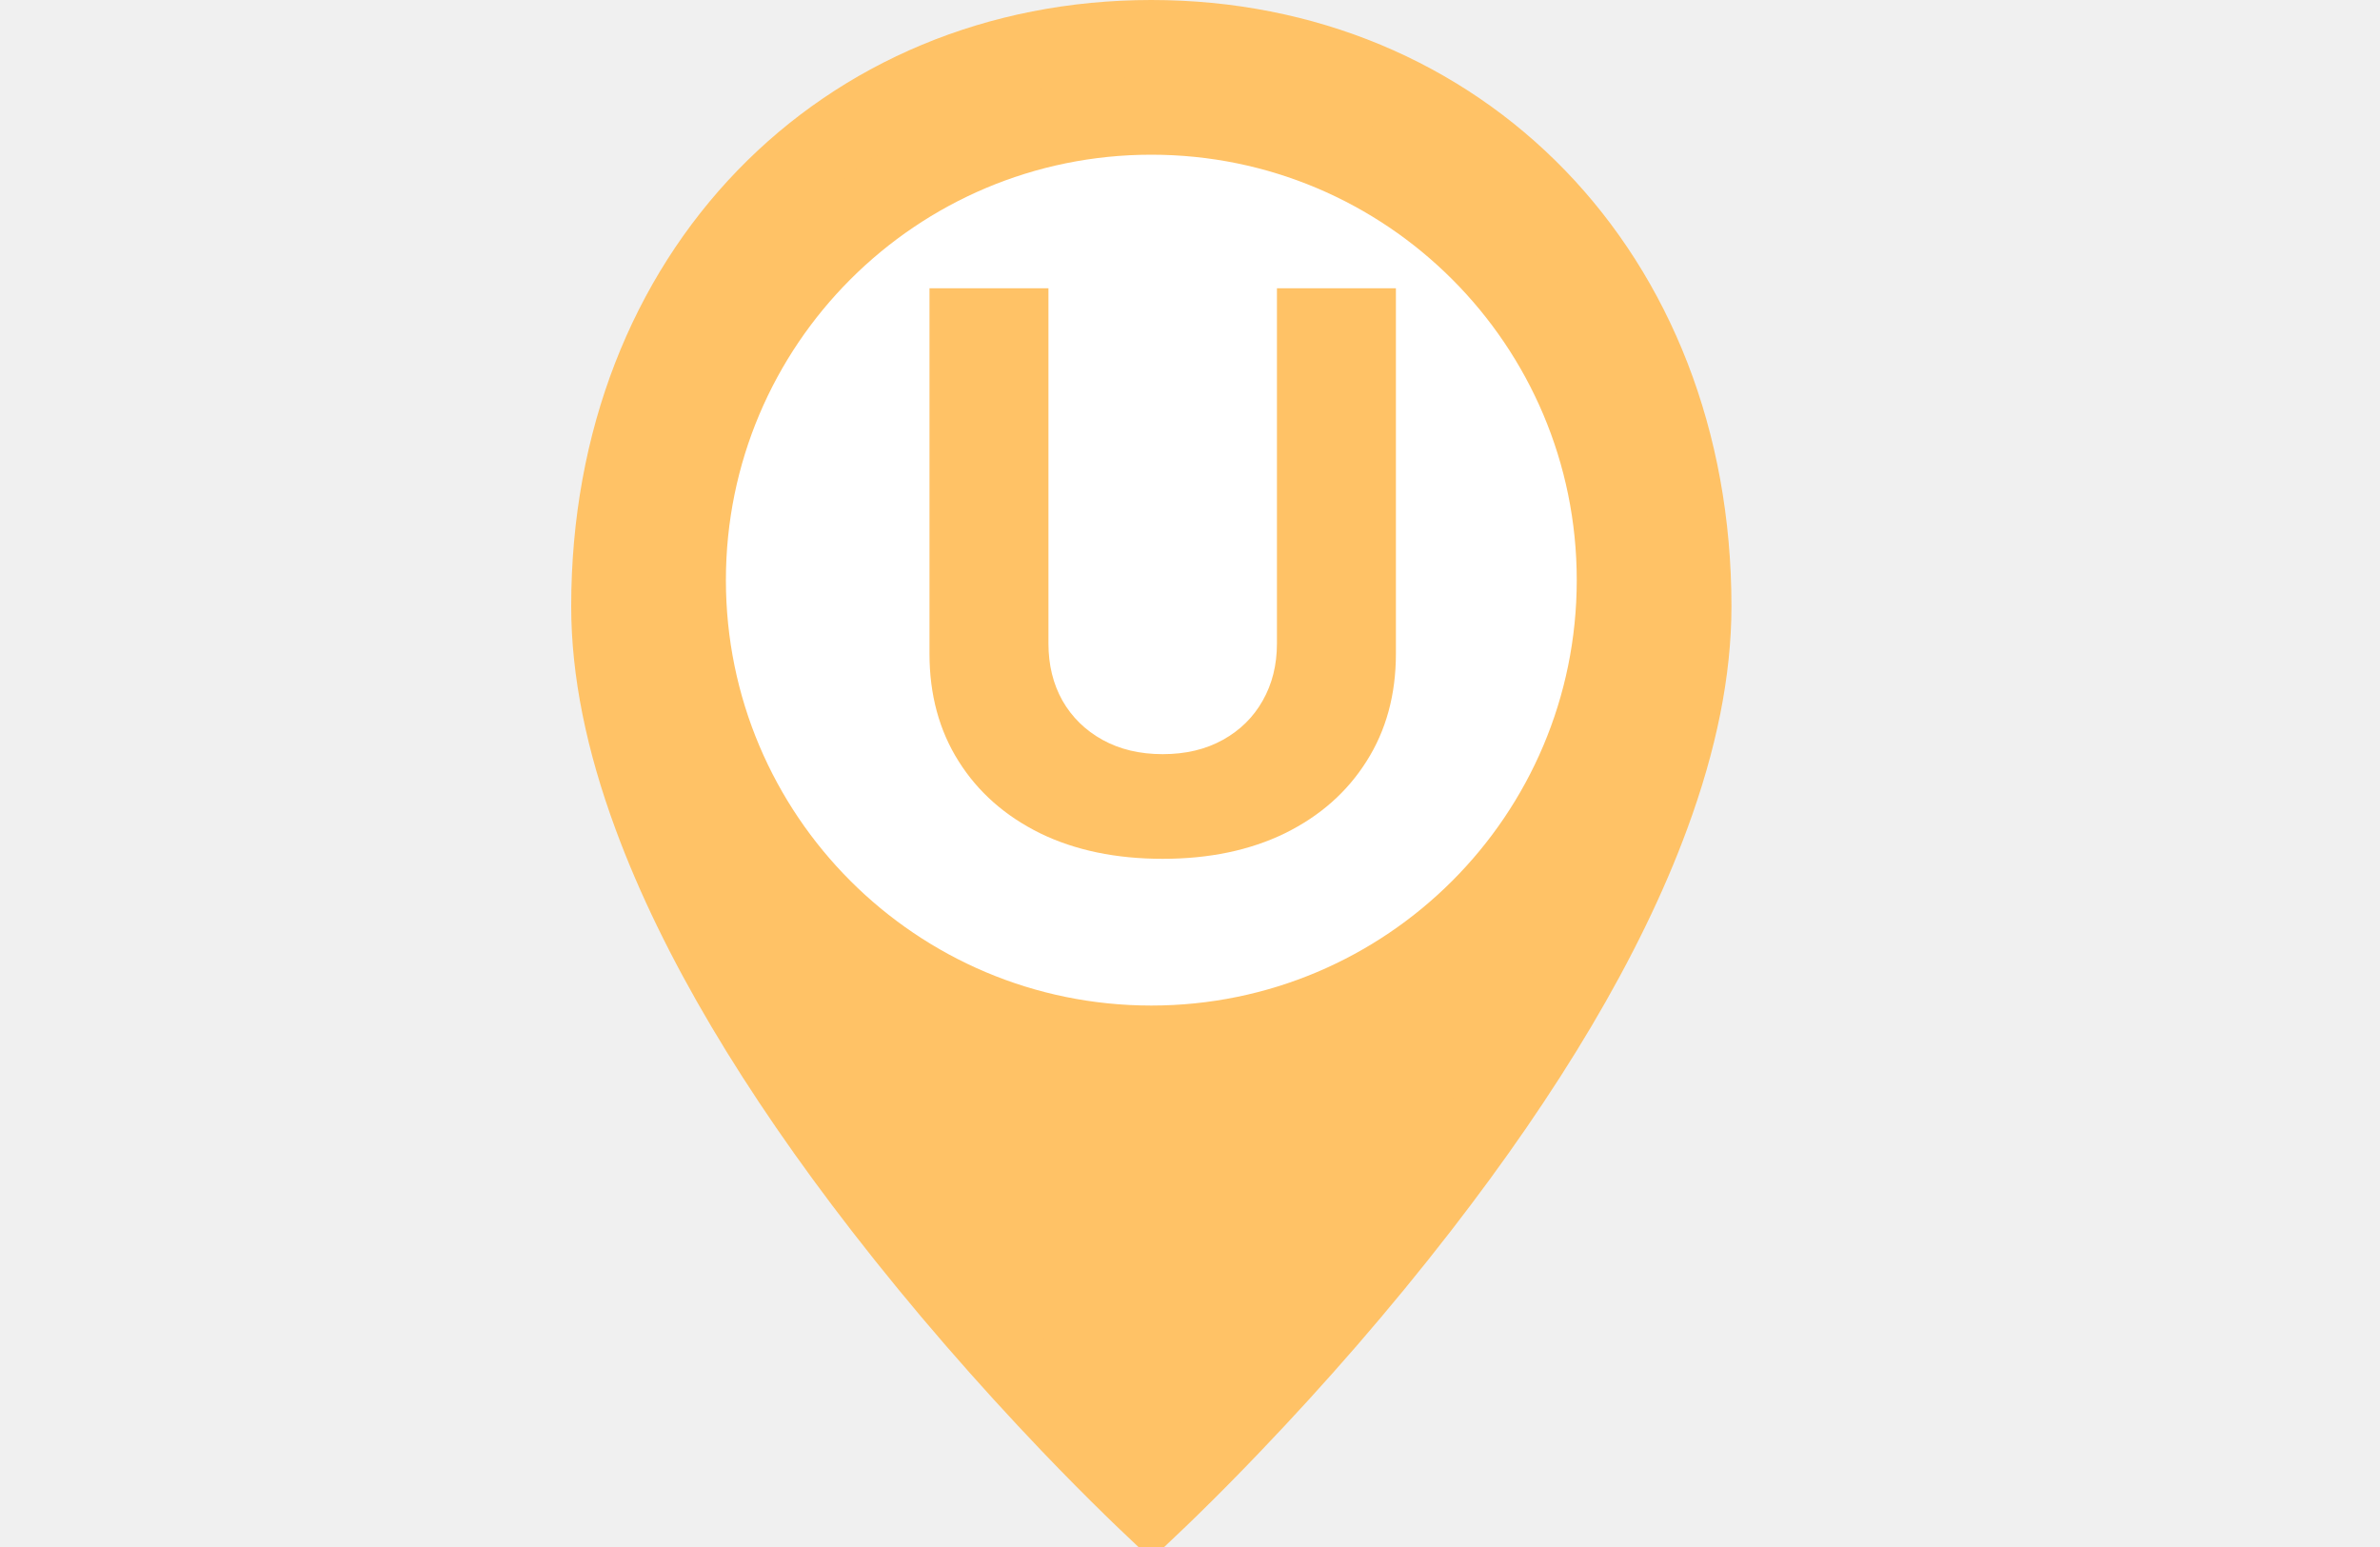
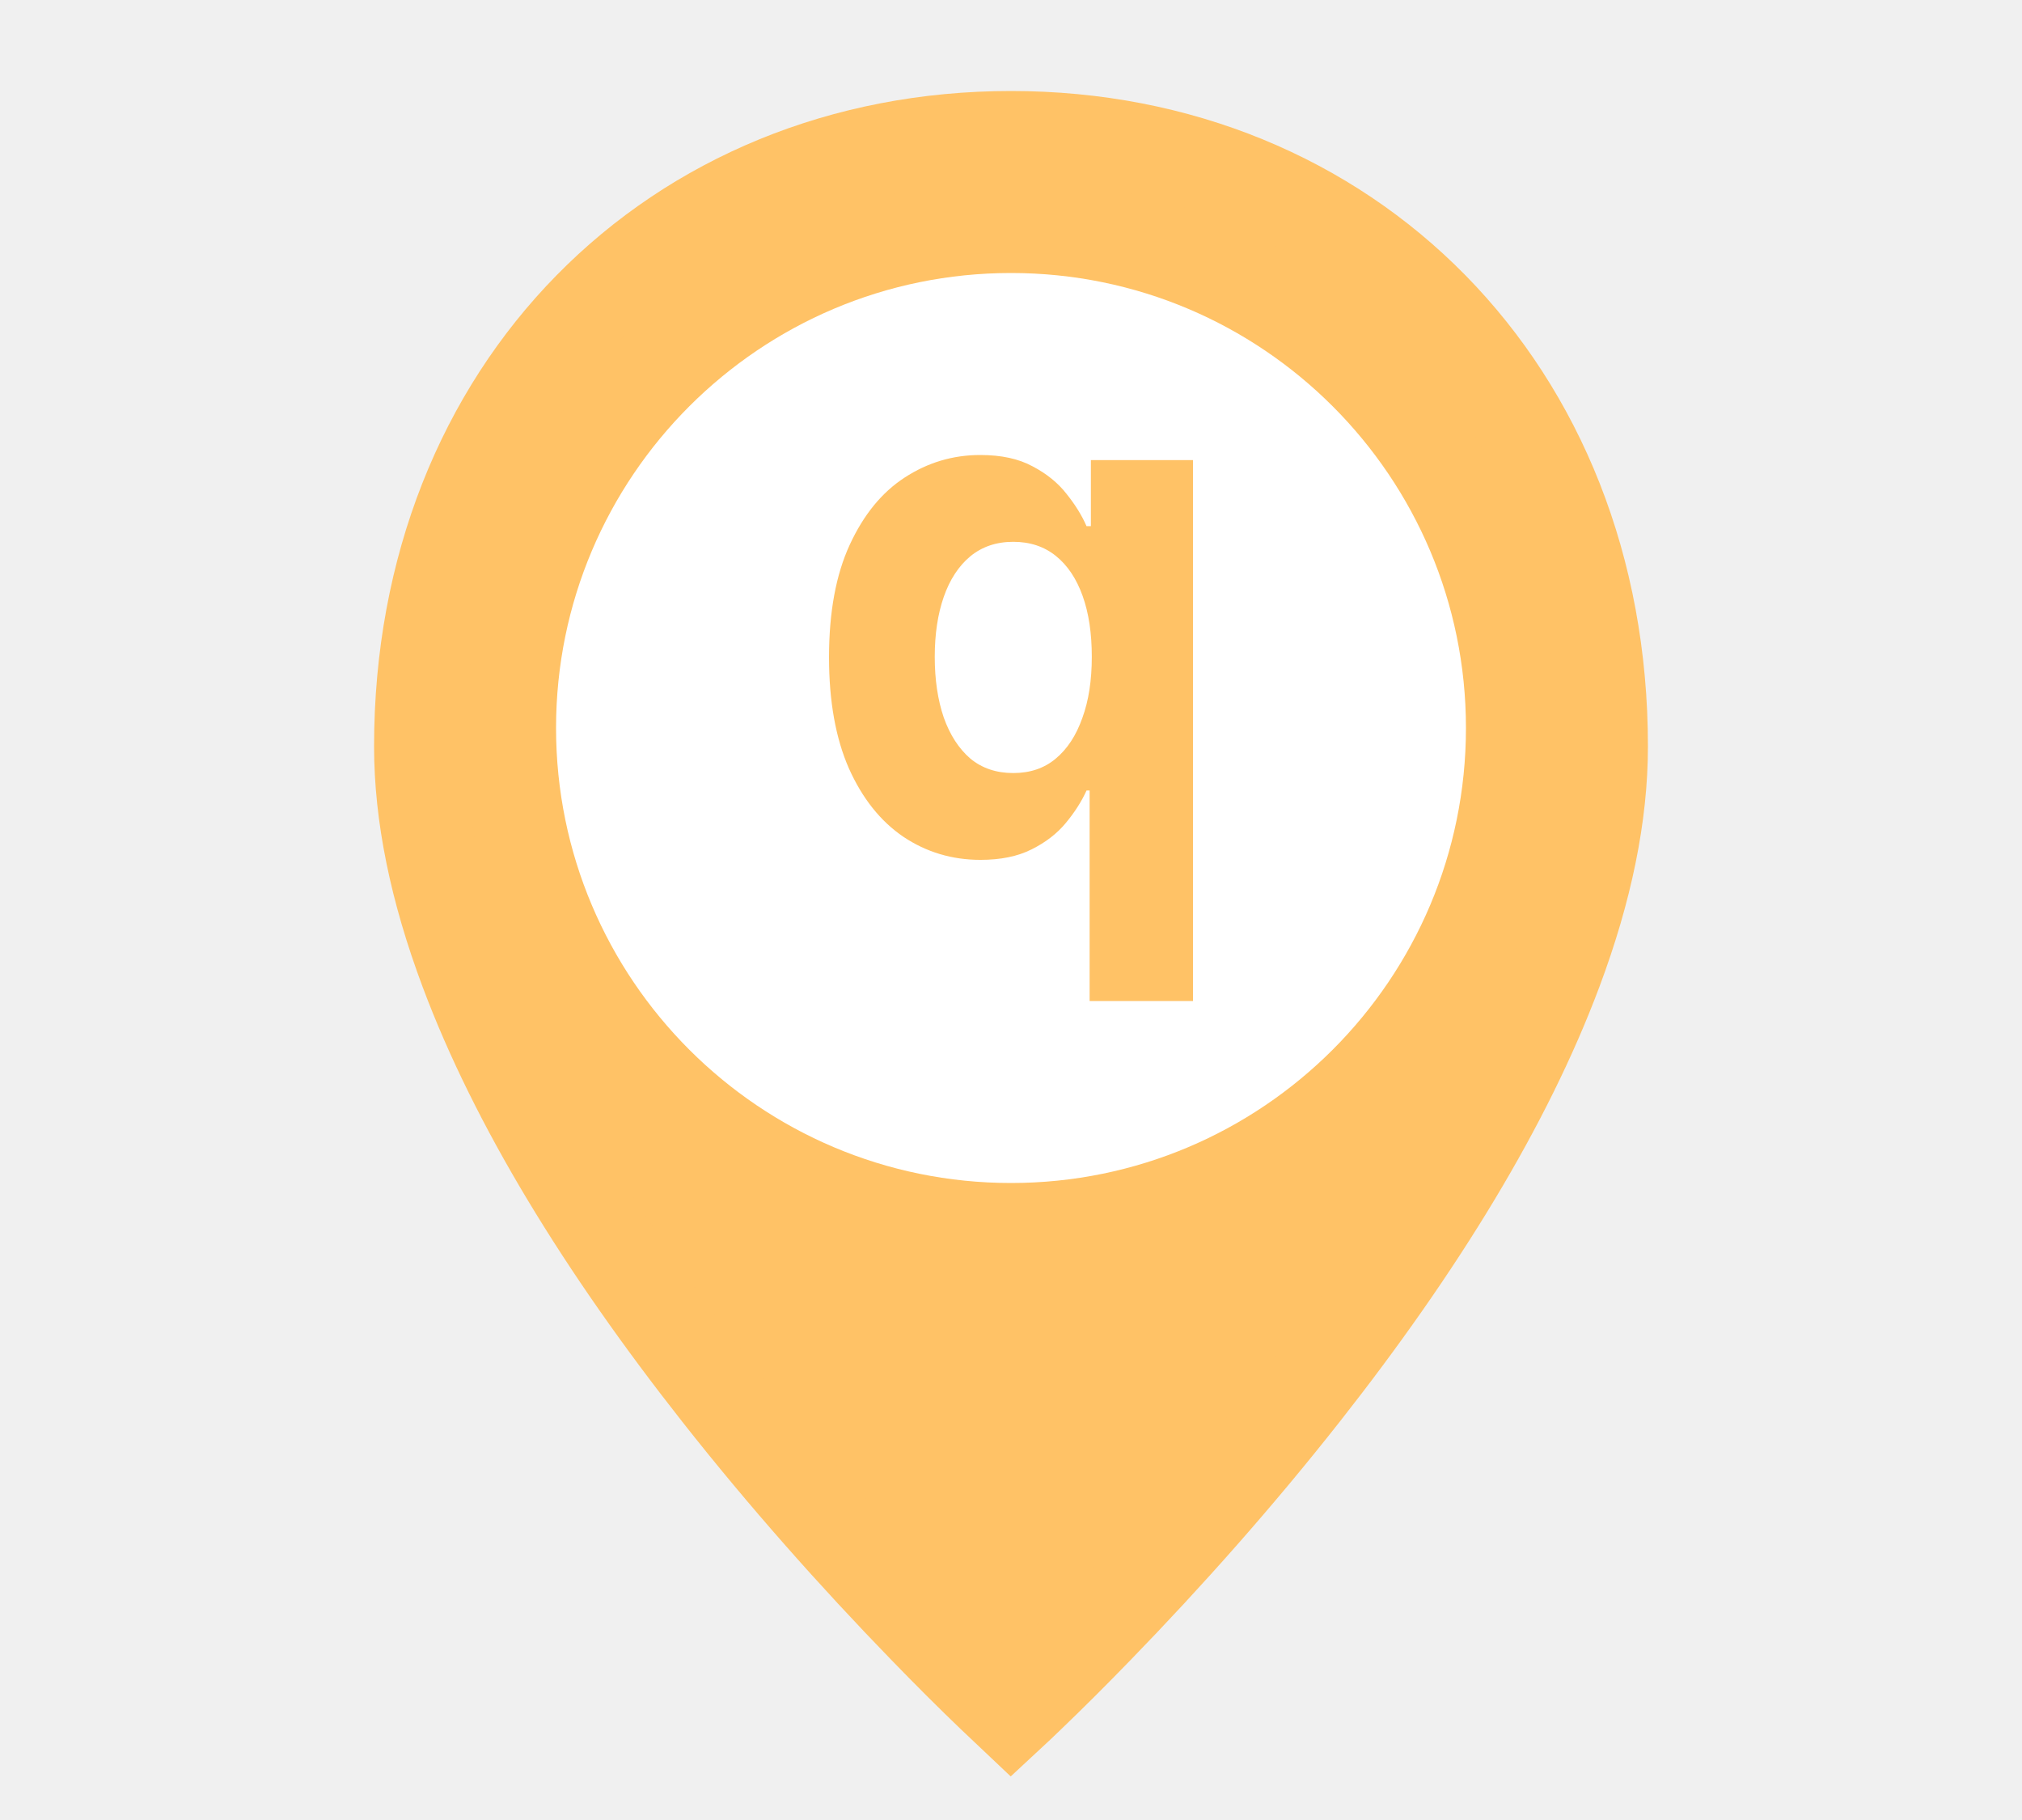
- <svg xmlns="http://www.w3.org/2000/svg" width="40" height="26" viewBox="0 0 21 20" fill="none">
-   <path d="M10 19.469C9.942 19.414 9.859 19.335 9.754 19.232C9.513 18.997 9.244 18.726 8.953 18.422C8.125 17.555 7.297 16.608 6.524 15.61C5.158 13.847 4.128 12.138 3.541 10.543C3.182 9.57 3 8.667 3 7.839C3 3.526 6.022 0.5 10 0.5C13.978 0.5 17 3.526 17 7.839C17 8.667 16.818 9.57 16.459 10.543C15.872 12.138 14.842 13.847 13.476 15.61C12.703 16.608 11.876 17.555 11.046 18.422C10.756 18.726 10.487 18.997 10.246 19.232C10.141 19.335 10.058 19.414 10 19.469Z" fill="#ffc266" stroke="#ffc266" />
-   <path d="M10 13C6.962 13 4.5 10.538 4.5 7.5C4.5 4.462 6.962 2 10 2C13.038 2 15.5 4.462 15.5 7.5C15.5 10.538 13.038 13 10 13Z" fill="white" />
-   <path d="M11.624 3.727H13.162V8.45C13.162 8.981 13.035 9.445 12.782 9.842C12.531 10.24 12.18 10.55 11.727 10.773C11.275 10.993 10.748 11.103 10.147 11.103C9.543 11.103 9.015 10.993 8.563 10.773C8.111 10.55 7.759 10.24 7.509 9.842C7.258 9.445 7.132 8.981 7.132 8.45V3.727H8.67V8.319C8.67 8.596 8.73 8.842 8.851 9.058C8.974 9.273 9.147 9.442 9.369 9.565C9.592 9.688 9.851 9.75 10.147 9.75C10.445 9.75 10.704 9.688 10.925 9.565C11.147 9.442 11.319 9.273 11.44 9.058C11.563 8.842 11.624 8.596 11.624 8.319V3.727Z" fill="#ffc266" />
+ <svg xmlns="http://www.w3.org/2000/svg" width="40" height="36" viewBox="0 0 20 20" fill="none">
+   <path d="M10 18.837C9.948 18.788 9.877 18.721 9.791 18.638C9.566 18.422 9.315 18.173 9.045 17.894C8.272 17.098 7.5 16.229 6.78 15.314C5.506 13.696 4.548 12.129 4.002 10.67C3.668 9.779 3.5 8.956 3.5 8.202C3.5 4.268 6.299 1.5 10 1.5C13.701 1.5 16.5 4.268 16.5 8.202C16.5 8.956 16.332 9.779 15.998 10.67C15.452 12.129 14.494 13.696 13.22 15.314C12.5 16.229 11.728 17.098 10.955 17.894C10.685 18.173 10.434 18.422 10.209 18.638C10.123 18.721 10.053 18.788 10 18.837Z" fill="#ffc266" stroke="#ffc266" />
+   <path d="M10 13C7.239 13 5 10.761 5 8C5 5.239 7.239 3 10 3C12.761 3 15 5.239 15 8C15 10.761 12.761 13 10 13Z" fill="white" />
+   <path d="M10.864 11V8.687H10.83C10.776 8.807 10.7 8.926 10.602 9.044C10.506 9.16 10.381 9.257 10.226 9.334C10.073 9.411 9.886 9.449 9.665 9.449C9.353 9.449 9.071 9.365 8.818 9.196C8.566 9.025 8.367 8.775 8.219 8.445C8.073 8.113 8 7.705 8 7.223C8 6.728 8.076 6.316 8.227 5.988C8.379 5.658 8.58 5.411 8.831 5.248C9.084 5.083 9.361 5 9.662 5C9.892 5 10.083 5.041 10.236 5.124C10.391 5.205 10.516 5.306 10.611 5.428C10.707 5.548 10.78 5.666 10.83 5.782H10.878V5.056H12V11H10.864ZM10.025 8.495C10.209 8.495 10.364 8.443 10.49 8.338C10.619 8.231 10.716 8.082 10.784 7.89C10.854 7.699 10.888 7.475 10.888 7.218C10.888 6.961 10.855 6.737 10.787 6.548C10.719 6.358 10.621 6.212 10.493 6.109C10.365 6.006 10.209 5.954 10.025 5.954C9.838 5.954 9.681 6.008 9.552 6.114C9.424 6.221 9.327 6.37 9.261 6.559C9.195 6.749 9.162 6.968 9.162 7.218C9.162 7.469 9.195 7.691 9.261 7.885C9.329 8.076 9.426 8.226 9.552 8.335C9.681 8.442 9.838 8.495 10.025 8.495Z" fill="#ffc266" />
</svg>
